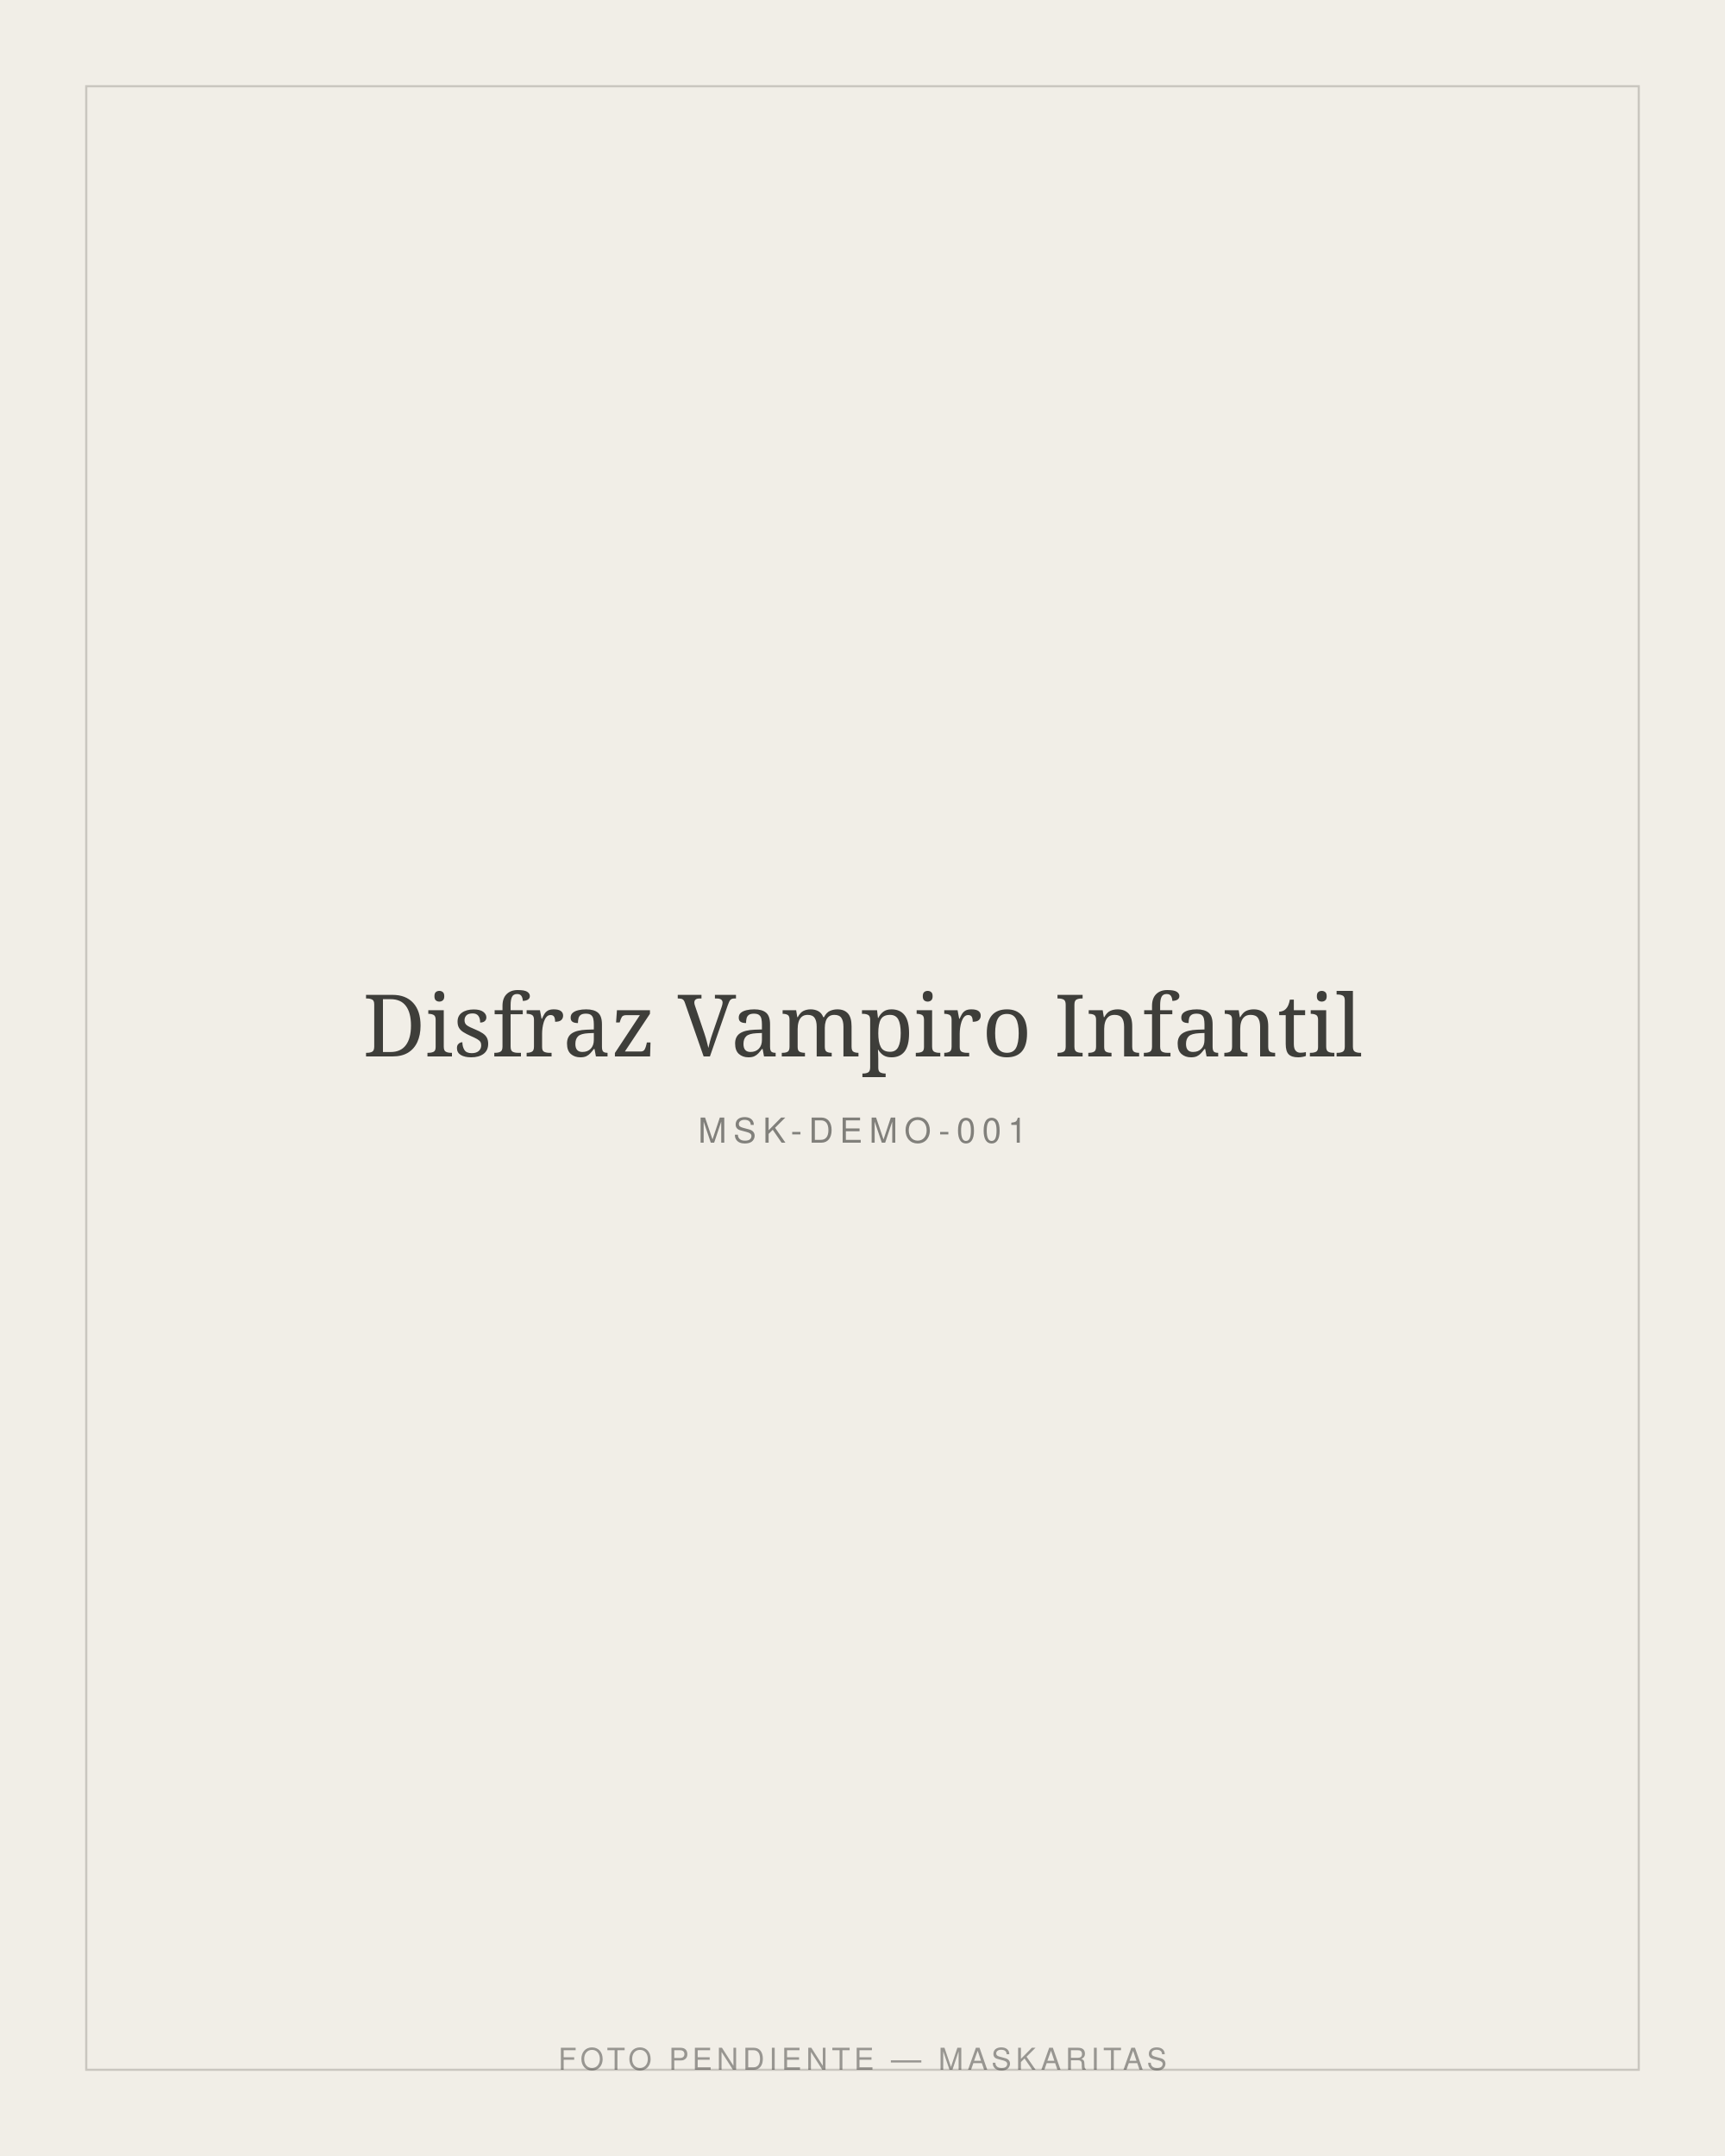
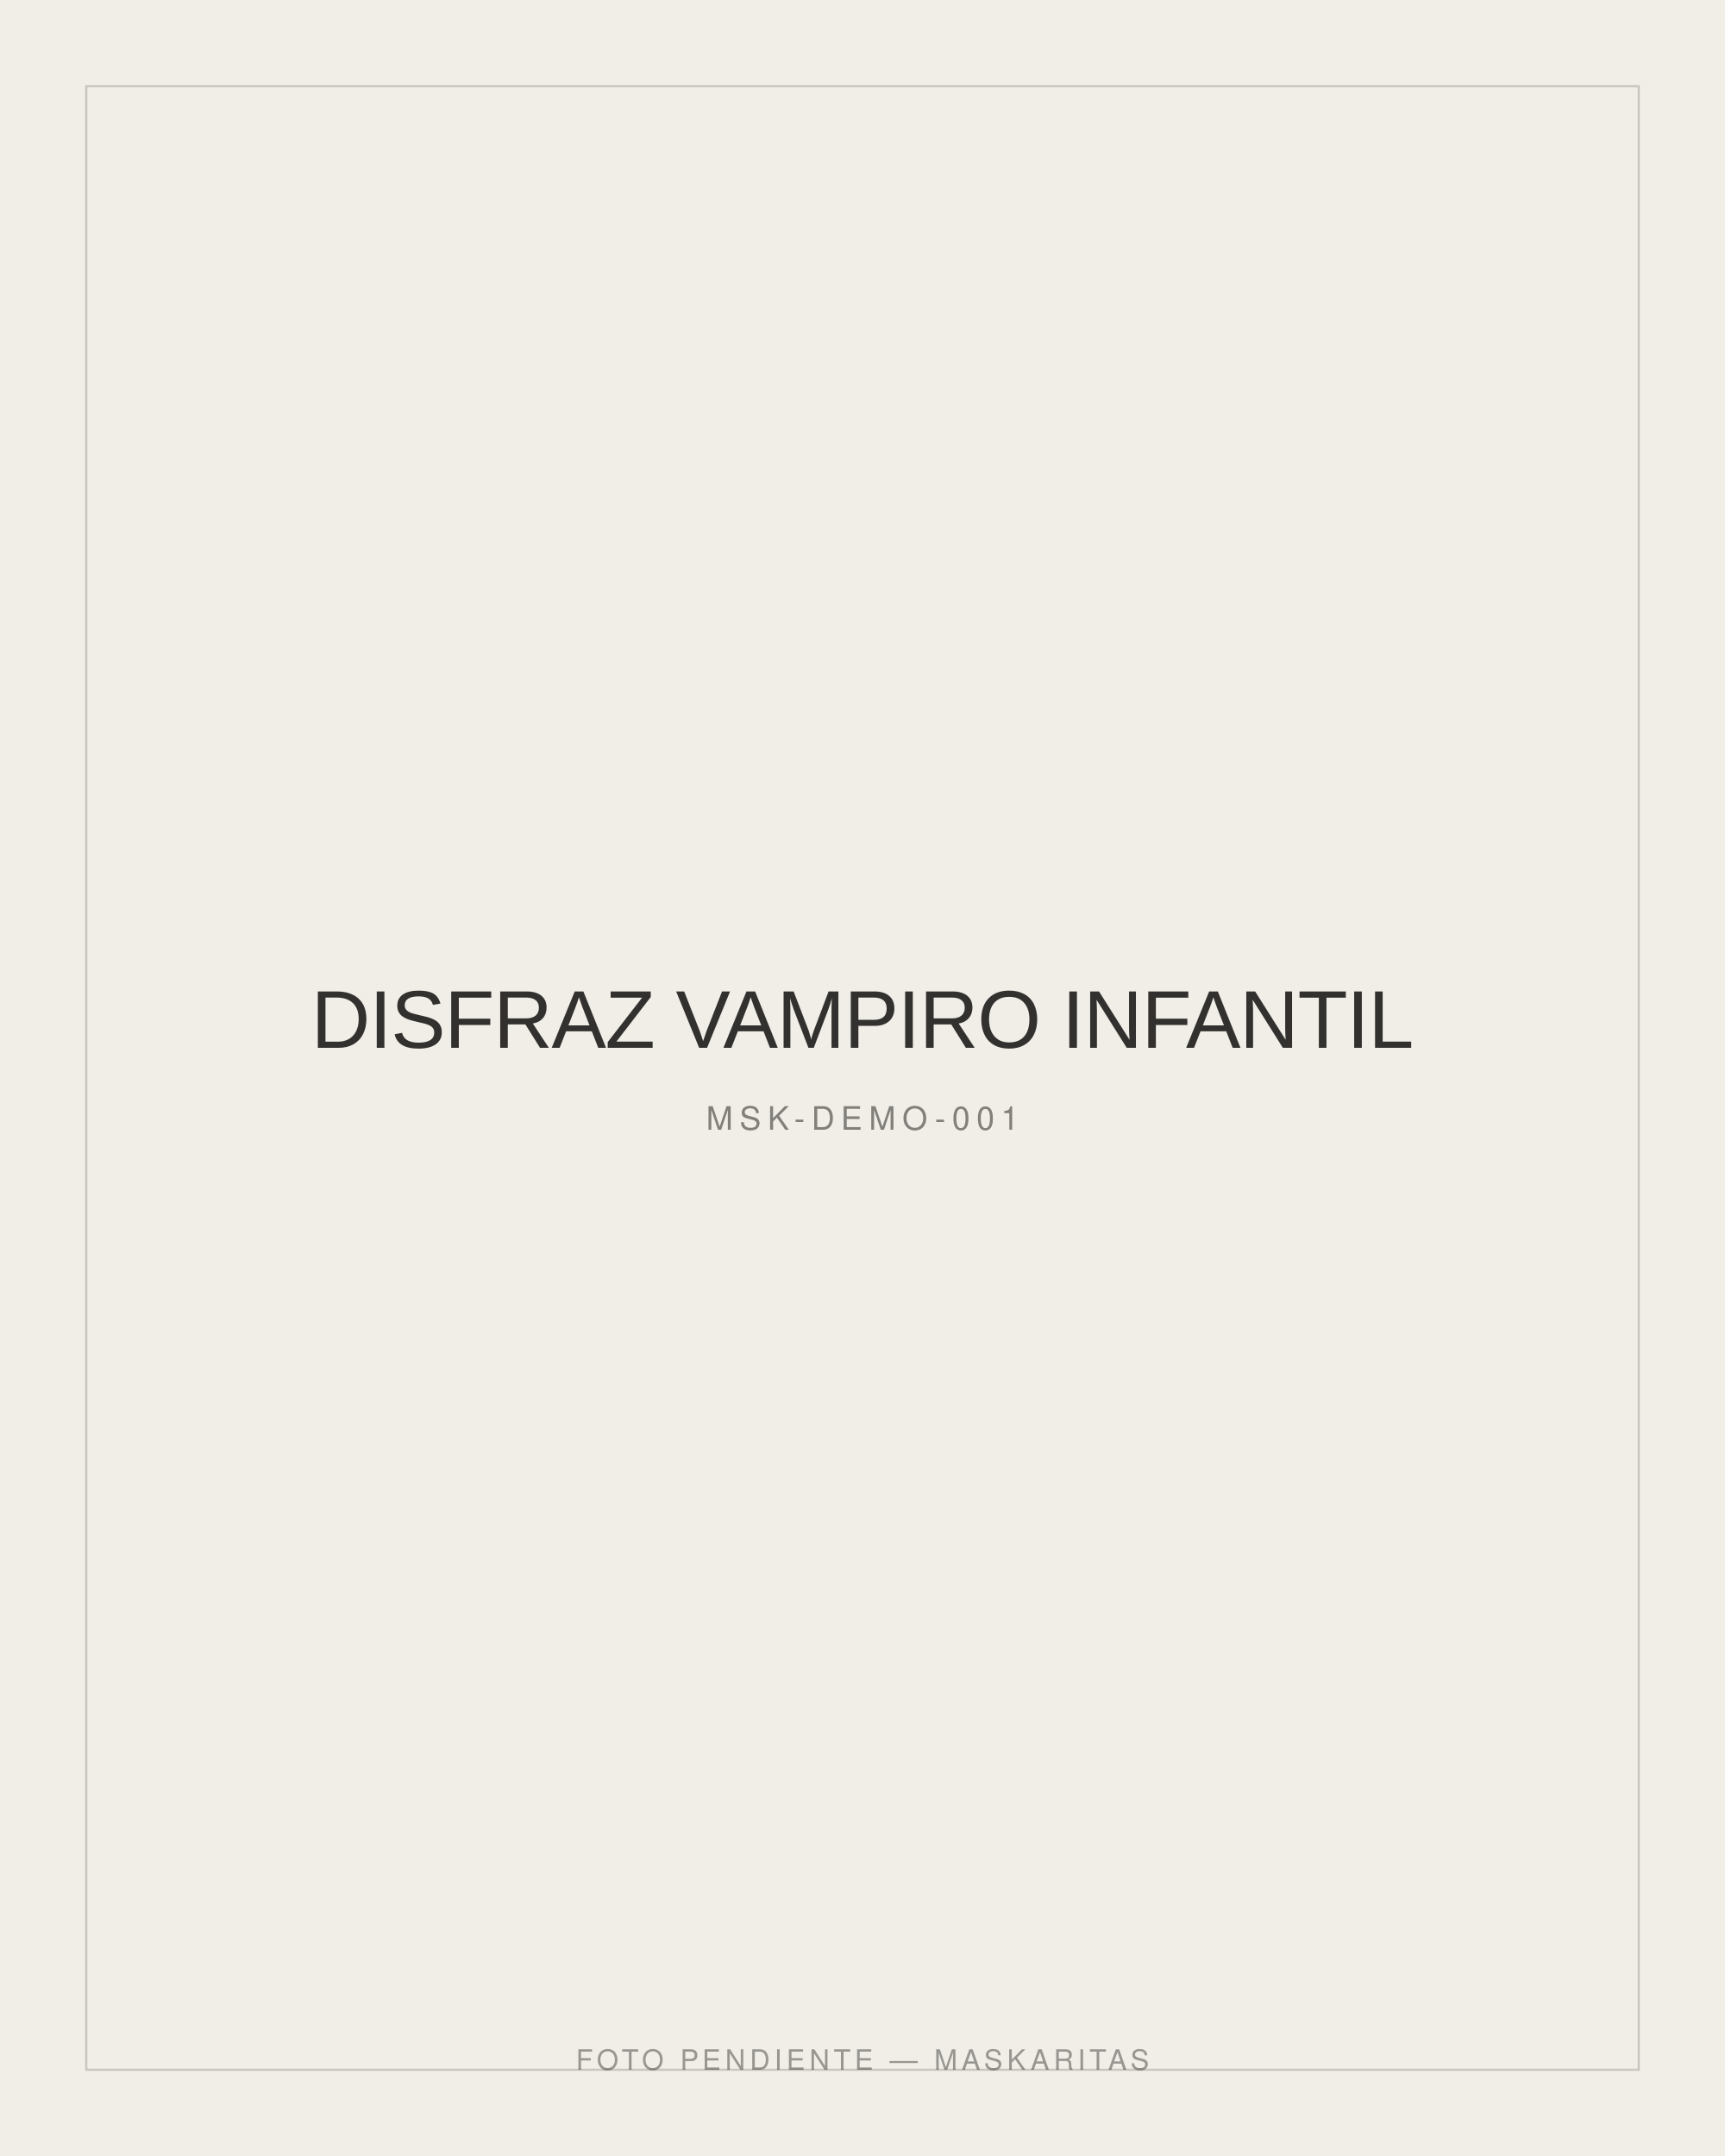
<svg xmlns="http://www.w3.org/2000/svg" viewBox="0 0 800 1000">
  <rect width="800" height="1000" fill="#F1EEE7" />
  <rect x="40" y="40" width="720" height="920" fill="none" stroke="#11110F" stroke-opacity="0.18" stroke-width="1" />
-   <text x="400" y="490" font-family="Georgia, serif" font-size="40" fill="#11110F" text-anchor="middle" opacity="0.8">Disfraz Vampiro Infantil</text>
-   <text x="400" y="530" font-family="Helvetica, Arial, sans-serif" font-size="16" letter-spacing="3" fill="#11110F" text-anchor="middle" opacity="0.5">MSK-DEMO-001</text>
-   <text x="400" y="960" font-family="Helvetica, Arial, sans-serif" font-size="14" letter-spacing="2" fill="#11110F" text-anchor="middle" opacity="0.4">FOTO PENDIENTE — MASKARITAS</text>
+   <text x="400" y="486" font-family="'Arial Black', 'Helvetica Neue', Arial, sans-serif" font-size="38" letter-spacing="-0.5" fill="#11110F" text-anchor="middle" opacity="0.85">DISFRAZ VAMPIRO INFANTIL</text>
+   <text x="400" y="524" font-family="Helvetica, Arial, sans-serif" font-size="15" letter-spacing="3" fill="#11110F" text-anchor="middle" opacity="0.5">MSK-DEMO-001</text>
+   <text x="400" y="960" font-family="Helvetica, Arial, sans-serif" font-size="13" letter-spacing="2" fill="#11110F" text-anchor="middle" opacity="0.4">FOTO PENDIENTE — MASKARITAS</text>
</svg>
